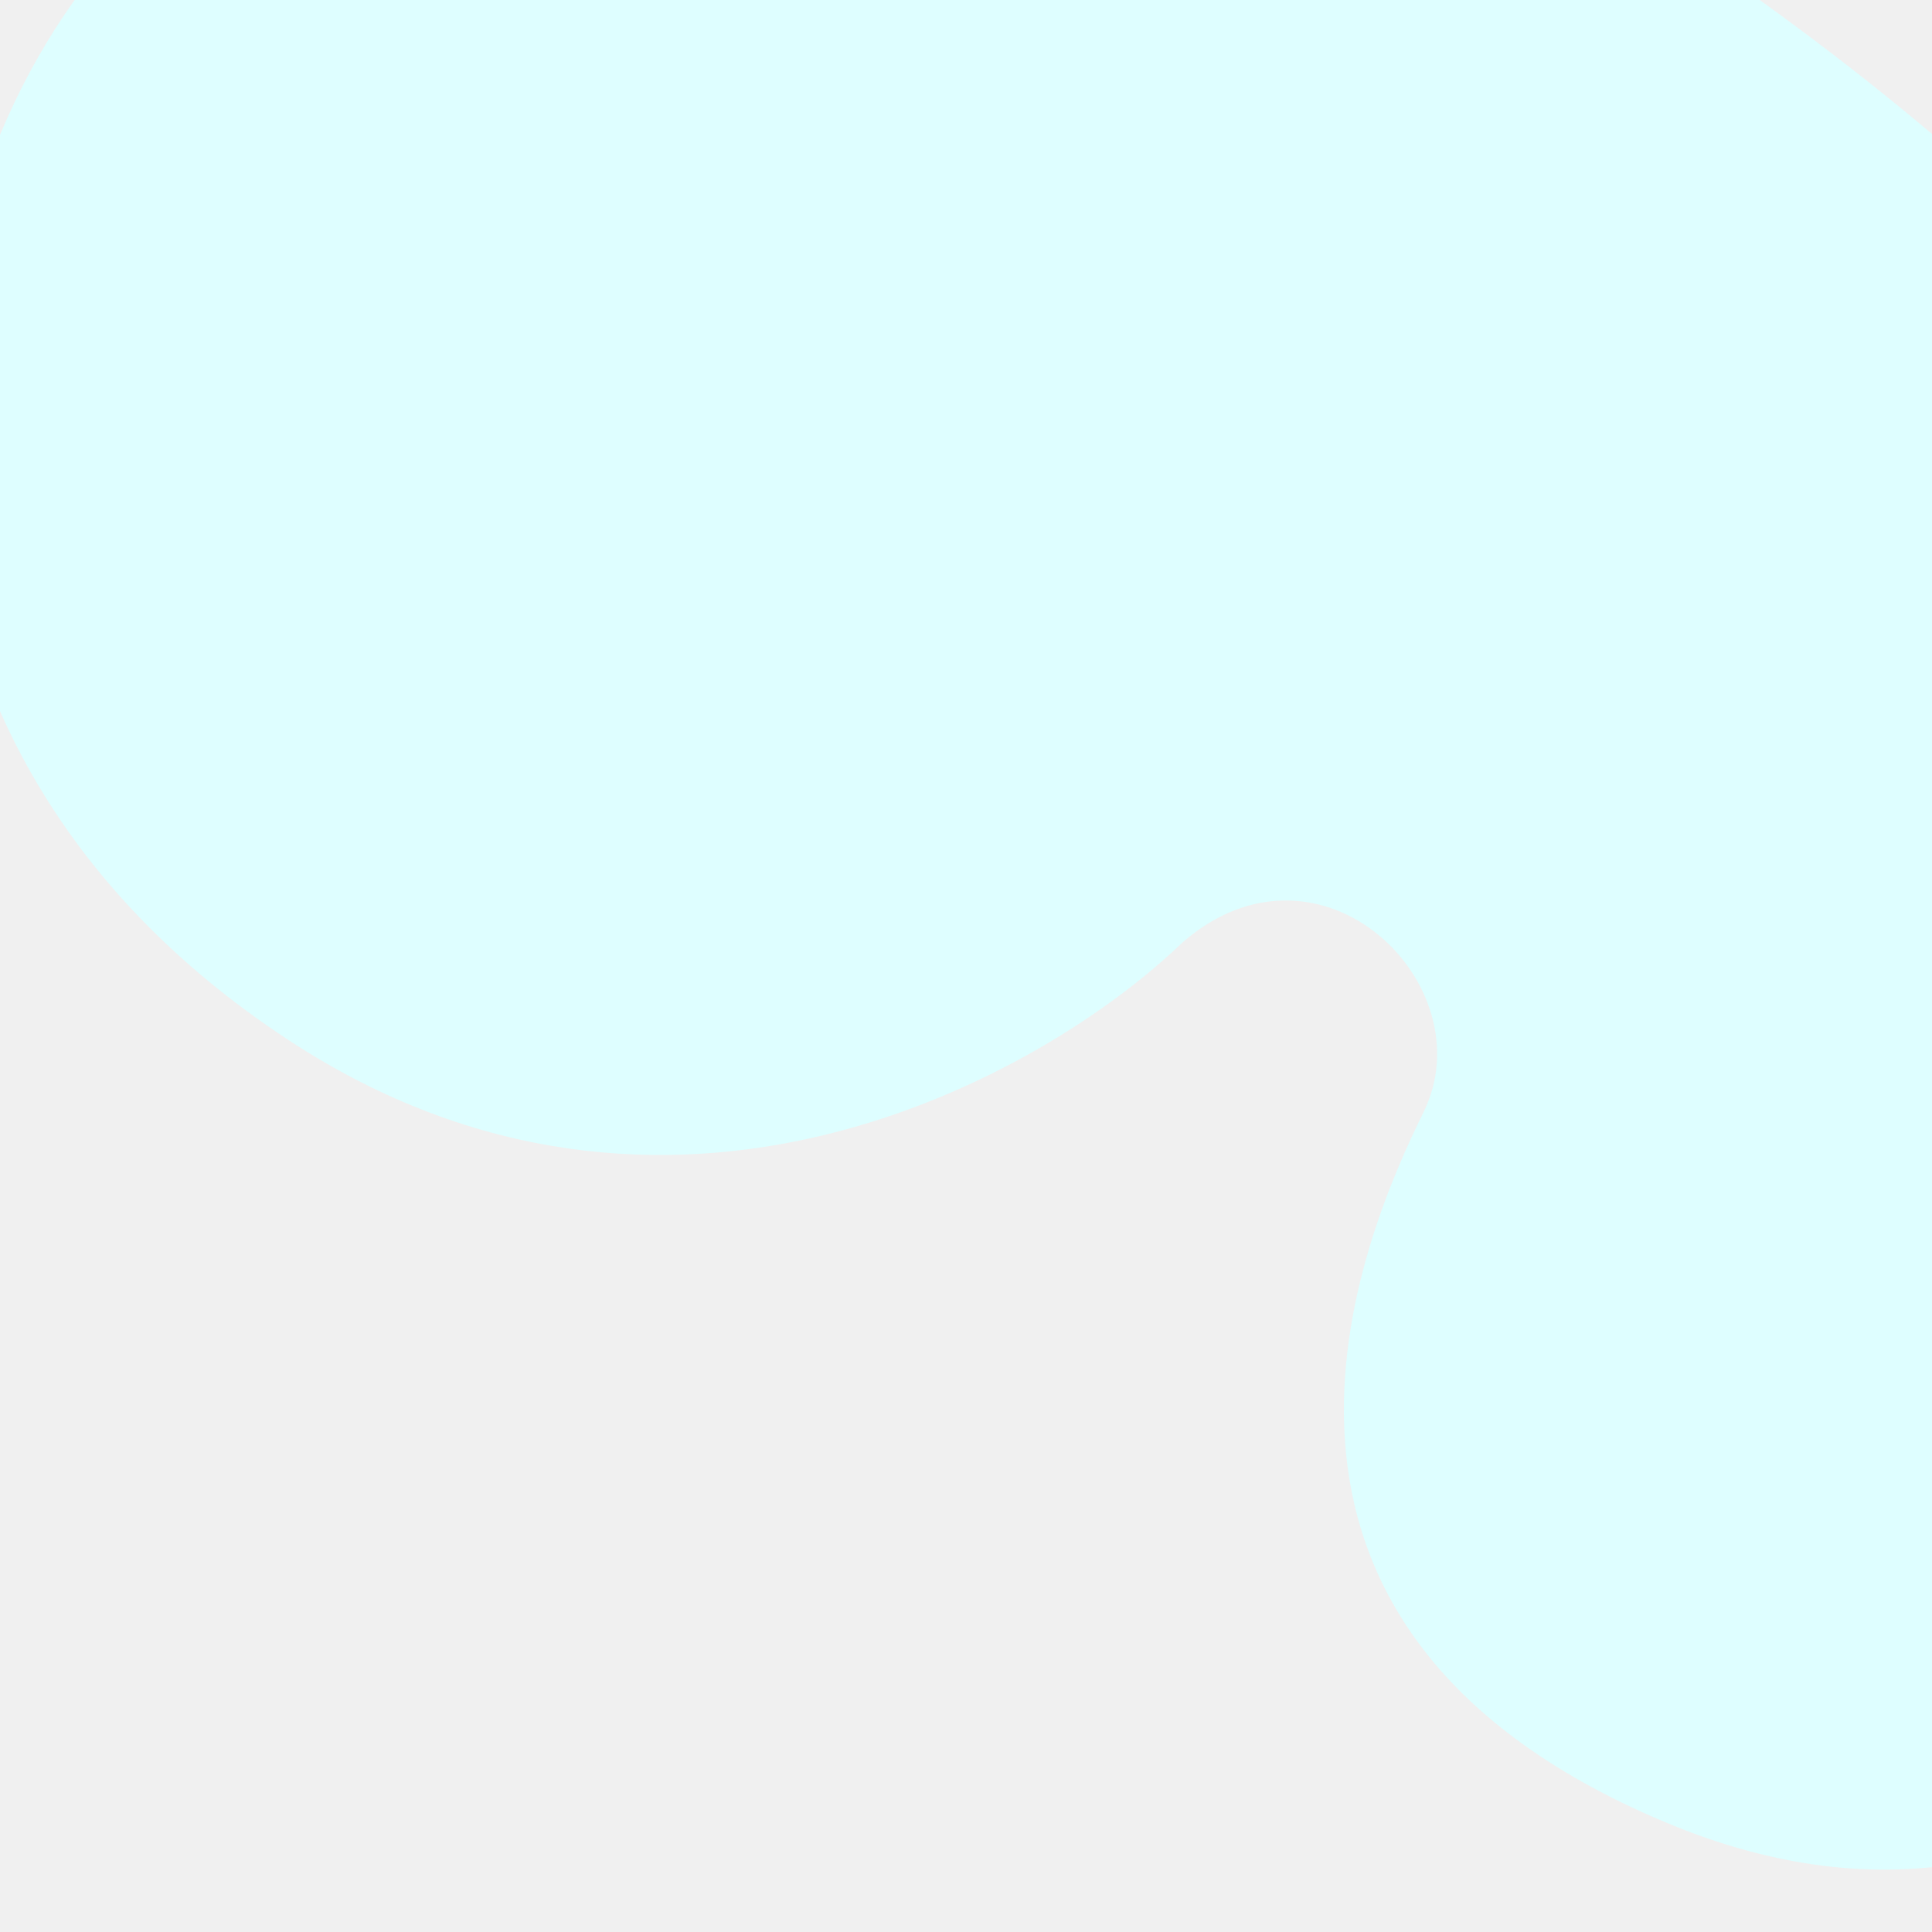
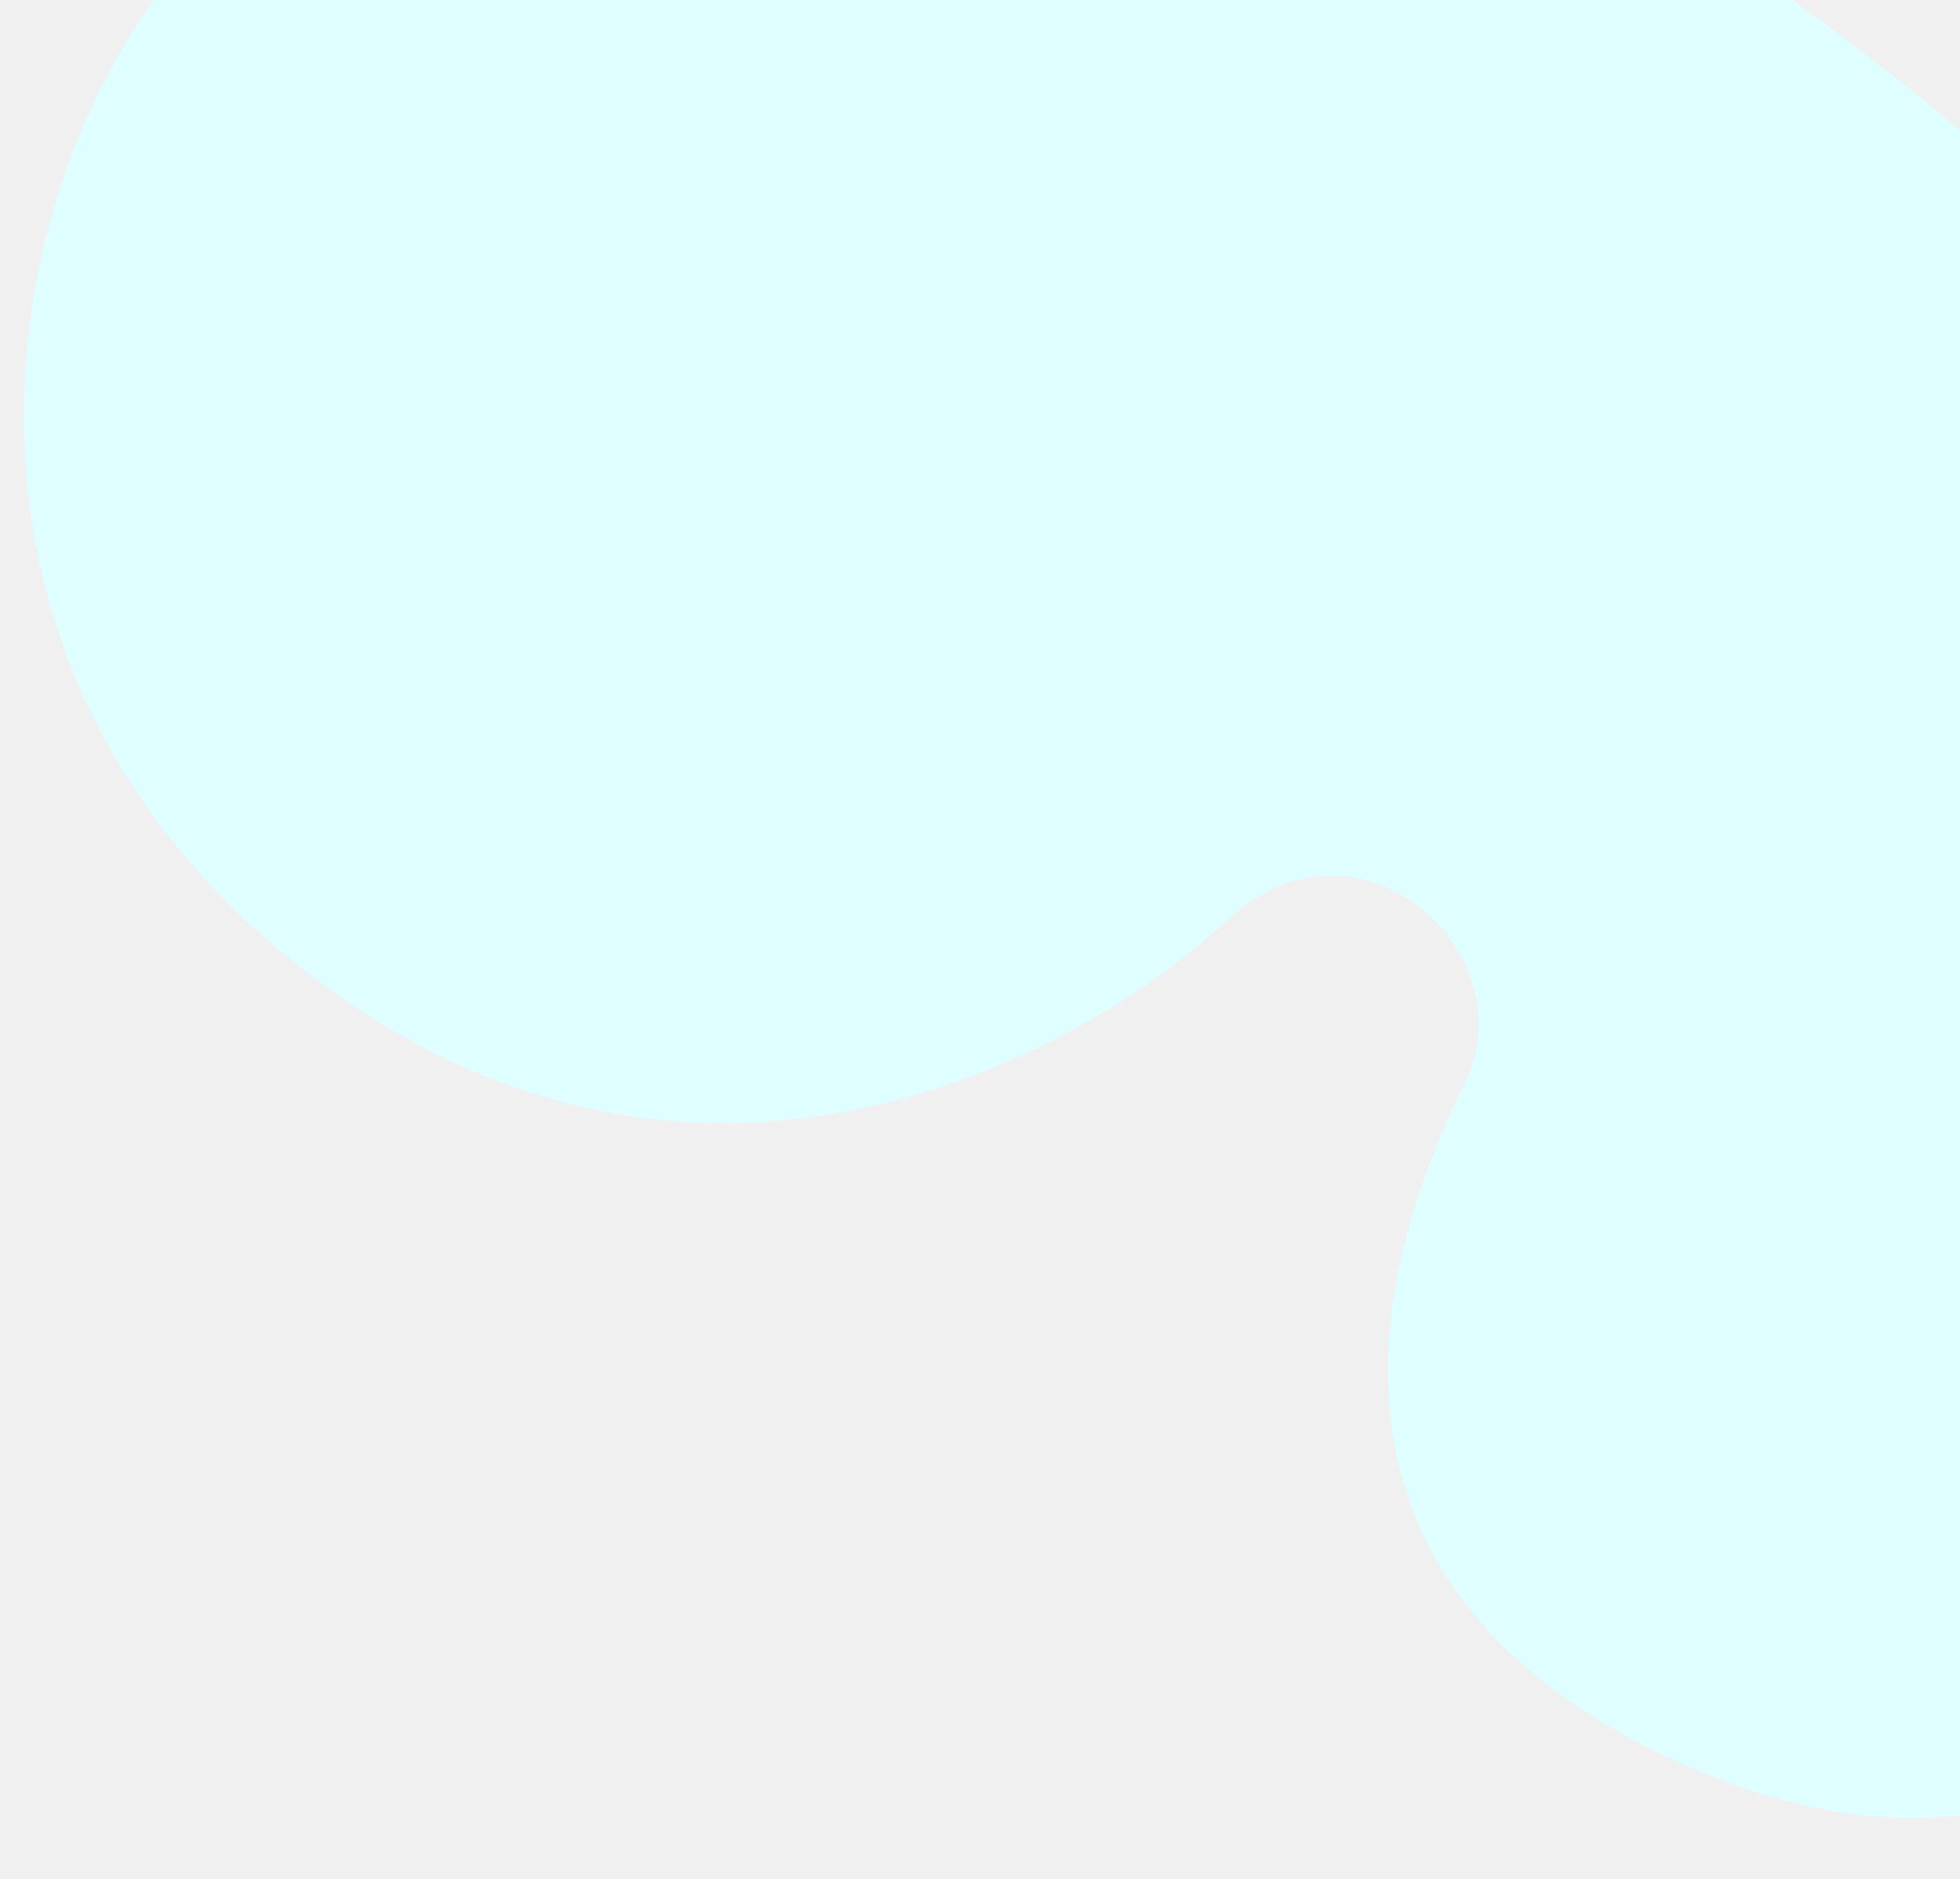
- <svg xmlns="http://www.w3.org/2000/svg" width="393" height="393" viewBox="0 0 393 393" fill="none">
-   <g clip-path="url(#clip0_21_1205)">
-     <path d="M58.895 211.696C135.586 261.87 211.94 219.281 240.531 191.715C268.66 167.283 302.24 200.446 289.585 226.199C276.931 251.952 243.219 330.44 338.603 370.611C433.987 410.782 491.005 316.972 498.593 257.894C506.182 198.816 503.832 100.802 348.262 -6.83C192.692 -114.463 66.989 -59.41 22.766 -9.519C-21.456 40.372 -36.969 148.979 58.895 211.696Z" fill="#DEFEFF" />
+ <svg xmlns="http://www.w3.org/2000/svg" width="410" height="393" viewBox="0 0 410 393" fill="none">
+   <g clip-path="url(#clip0_46_2)">
+     <path d="M75.895 211.696C152.586 261.87 228.94 219.281 257.531 191.715C285.66 167.283 319.24 200.446 306.585 226.199C293.931 251.952 260.219 330.44 355.603 370.611C450.987 410.782 508.005 316.972 515.593 257.894C523.182 198.816 520.832 100.802 365.262 -6.83C209.692 -114.463 83.989 -59.41 39.766 -9.519C-4.456 40.372 -19.969 148.979 75.895 211.696Z" fill="#DEFEFF" />
  </g>
  <defs>
-     <clipPath id="clip0_21_1205">
-       <rect width="393" height="393" fill="white" />
+     <clipPath id="clip0_46_2">
+       <rect width="410" height="393" fill="white" />
    </clipPath>
  </defs>
</svg>
